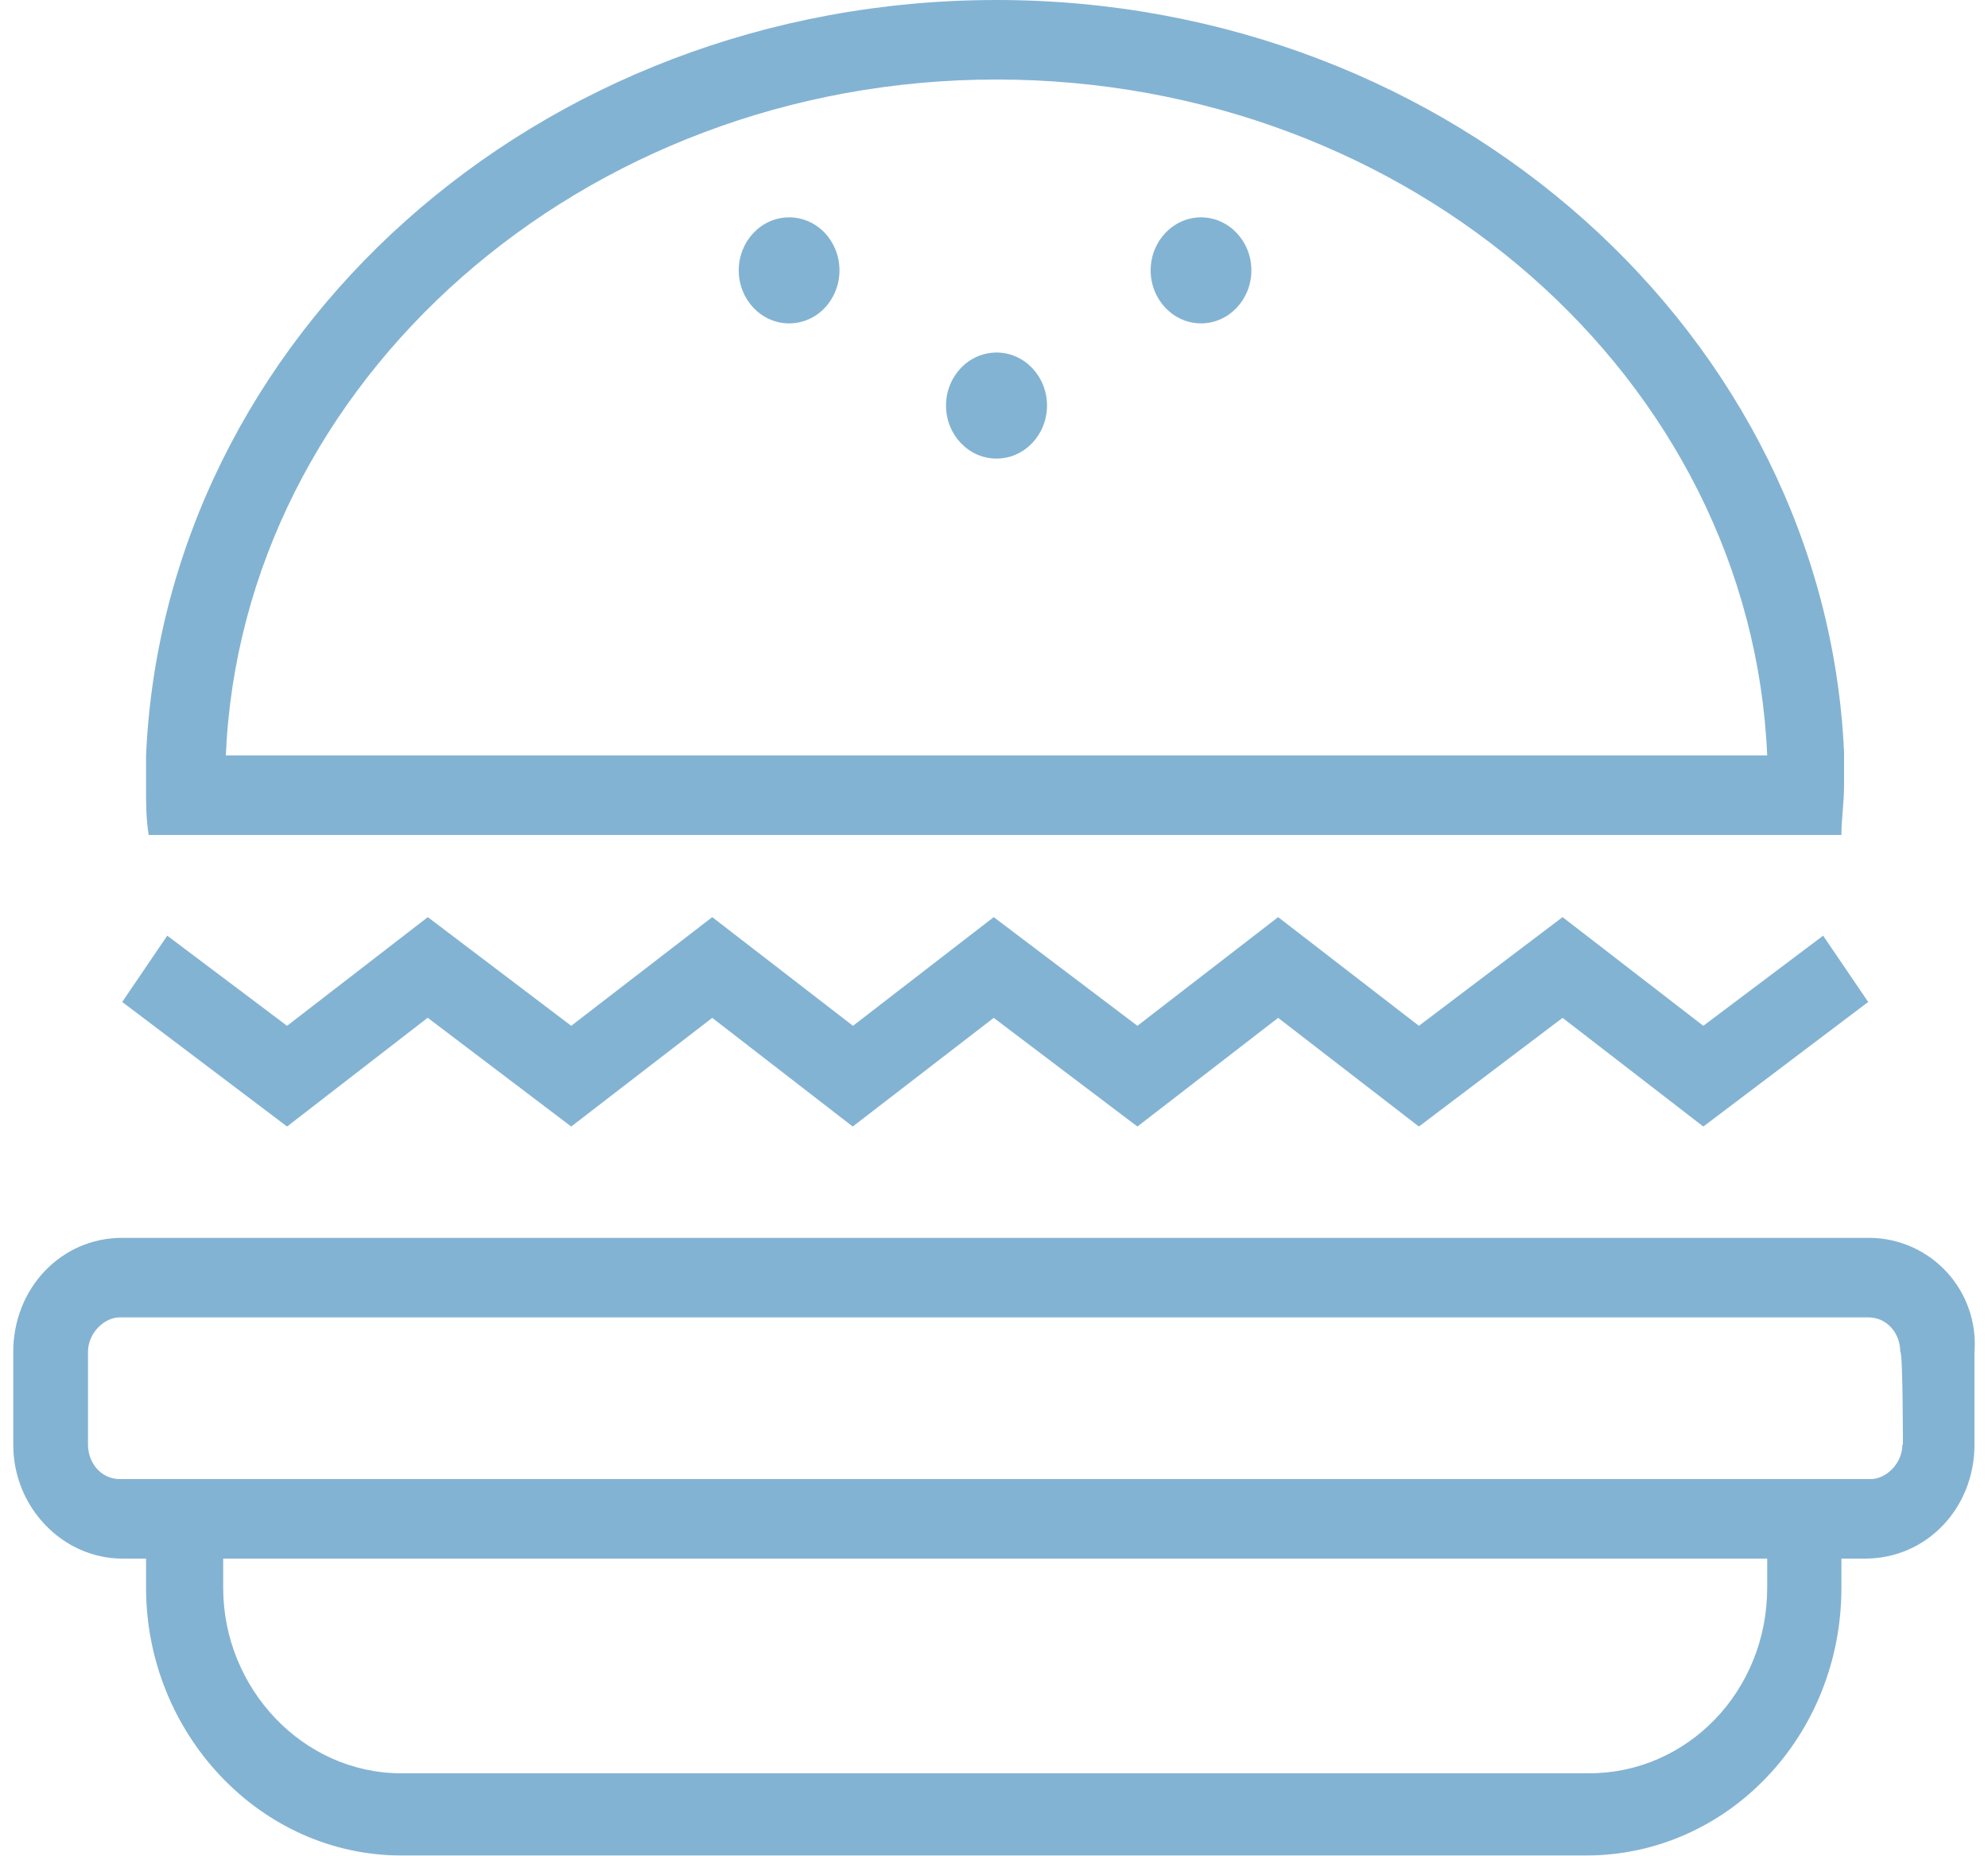
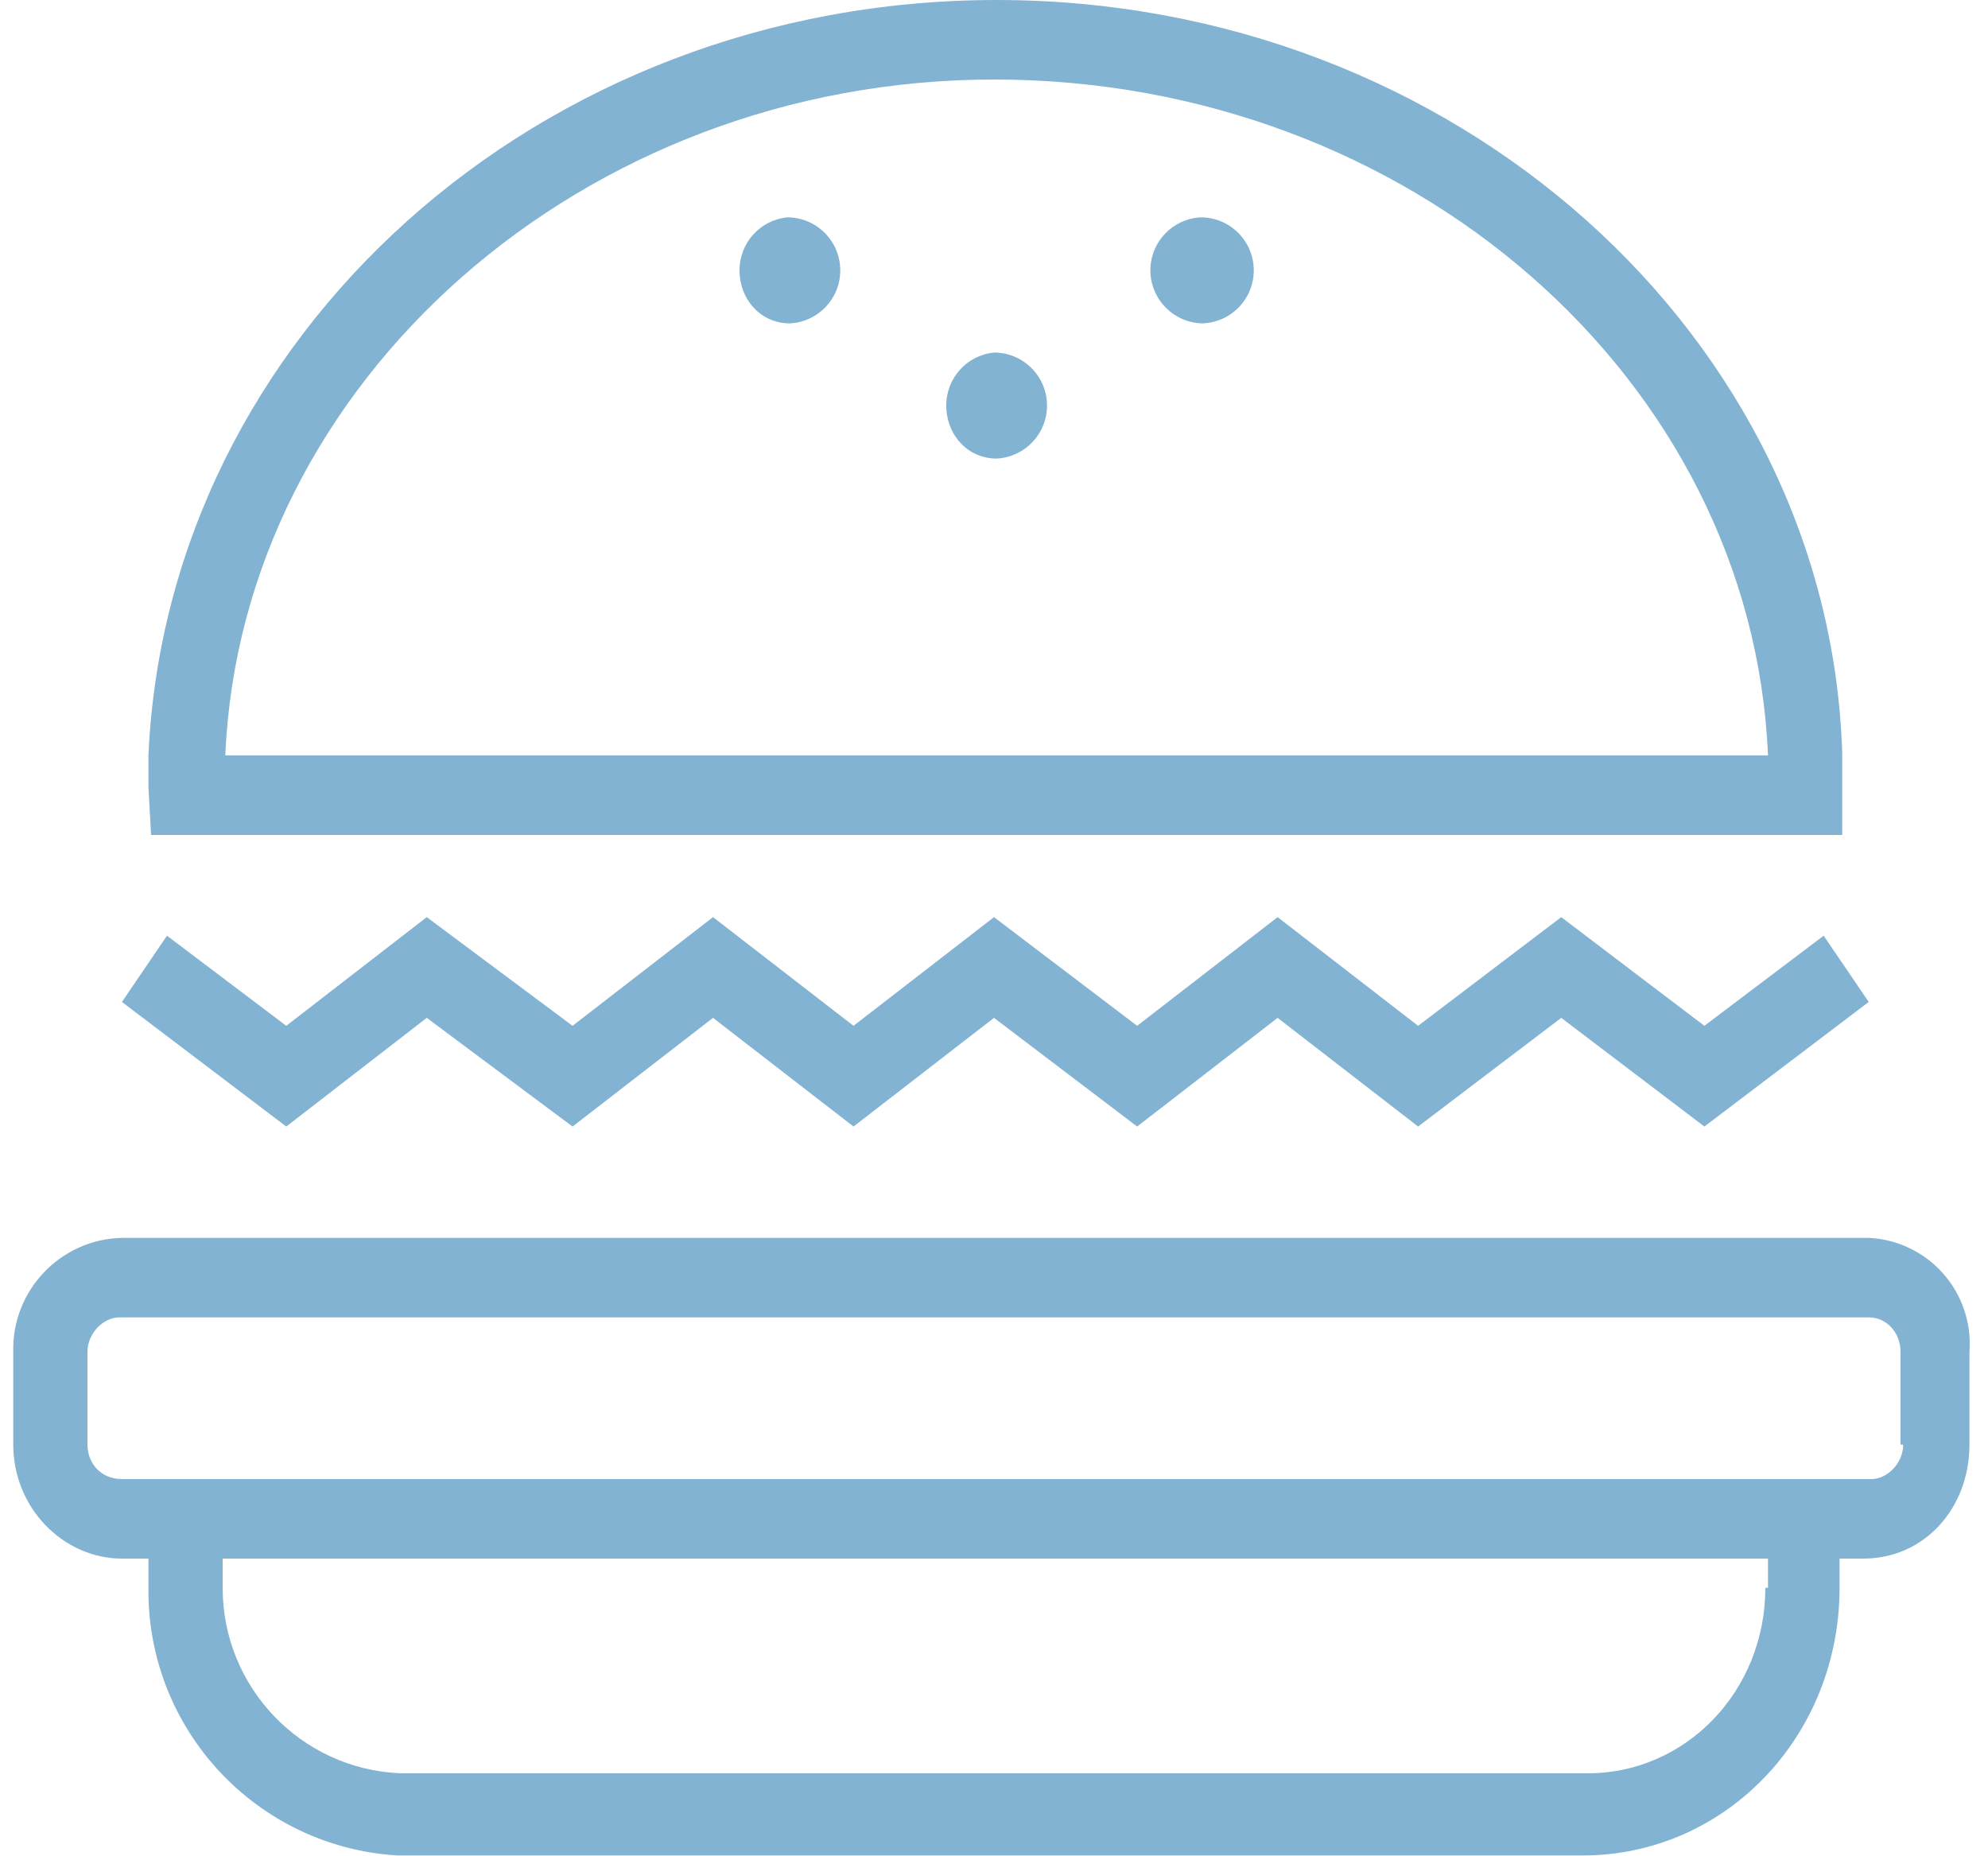
- <svg xmlns="http://www.w3.org/2000/svg" width="75" height="70" fill="none">
-   <path fill="#83B3D3" d="M70.58 46.7H4.6C2.31 46.7.5 48.6.5 51v3.5c0 2.4 1.9 4.3 4.11 4.3h.9v1.1c0 5.5 4.31 10.1 9.63 10.1h44.7c5.32 0 9.63-4.5 9.63-10.1v-1.1h.9c2.31 0 4.12-1.9 4.12-4.3V51a4 4 0 0 0-3.91-4.3Zm-3.91 13.2c0 3.9-3.01 7-6.72 7H15.14c-3.71 0-6.72-3.2-6.72-7v-1.1h58.25v1.1Zm5.1-5.4c0 .7-.6 1.3-1.2 1.3H4.52c-.7 0-1.2-.6-1.2-1.3V51c0-.7.6-1.3 1.2-1.3h65.97c.7 0 1.2.6 1.2 1.3.1 0 .1 3.5.1 3.5ZM16.14 38.4l5.41 4.1 5.32-4.1 5.3 4.1 5.32-4.1 5.42 4.1 5.31-4.1 5.31 4.1 5.42-4.1 5.31 4.1 6.22-4.7-1.7-2.5-4.52 3.4-5.31-4.1-5.42 4.1-5.31-4.1-5.31 4.1-5.42-4.1-5.31 4.1-5.31-4.1-5.32 4.1-5.41-4.1-5.31 4.1-4.52-3.4-1.7 2.5 6.22 4.7 5.3-4.1ZM8.52 31.5h60.95c0-.6.1-1.2.1-1.9v-1.2C68.87 12.7 54.84 0 37.6 0 20.25 0 6.21 12.7 5.51 28.5v1.2c0 .6 0 1.2.1 1.8h2.91ZM37.59 3c15.64 0 28.47 11.3 29.08 25.5H8.52C9.12 14.4 21.95 3 37.59 3Z" />
-   <path fill="#83B3D3" d="M37.6 17.3c1.05 0 1.9-.9 1.9-2s-.85-2-1.9-2c-1.06 0-1.91.9-1.91 2s.85 2 1.9 2ZM29.77 12.2c1.06 0 1.9-.9 1.9-2s-.84-2-1.9-2c-1.05 0-1.9.9-1.9 2s.85 2 1.9 2ZM45.31 12.2c1.05 0 1.9-.9 1.9-2s-.85-2-1.9-2c-1.05 0-1.9.9-1.9 2s.85 2 1.9 2Z" />
+ <svg xmlns="http://www.w3.org/2000/svg" width="75" height="70" fill="none" viewBox="0 0 75 70">
+   <path fill="#83B3D3" d="M70.6 46.7h-66A4.2 4.2 0 0 0 .5 51v3.5c0 2.4 1.9 4.3 4.1 4.3h1v1.1A10 10 0 0 0 15 70h44.7c5.4 0 9.7-4.5 9.7-10.1v-1.1h.9c2.3 0 4-1.9 4-4.3V51a4 4 0 0 0-3.8-4.3Zm-4 13.2c0 3.9-3 7-6.7 7H15.1a7 7 0 0 1-6.7-7v-1.1h58.3v1.1Zm5.2-5.4c0 .7-.6 1.3-1.2 1.3h-66c-.8 0-1.3-.6-1.3-1.3V51c0-.7.6-1.3 1.2-1.3h66c.7 0 1.2.6 1.2 1.3v3.5ZM16.1 38.4l5.5 4.1 5.3-4.1 5.3 4.1 5.3-4.1 5.4 4.1 5.3-4.1 5.3 4.1 5.4-4.1 5.4 4.1 6.2-4.7-1.7-2.5-4.5 3.4-5.4-4.1-5.4 4.1-5.3-4.1-5.3 4.1-5.4-4.1-5.3 4.1-5.3-4.1-5.3 4.1-5.5-4.1-5.3 4.1-4.5-3.4-1.7 2.5 6.2 4.7 5.3-4.1ZM8.5 31.5h61V28.4C69 12.7 54.9 0 37.6 0S6.3 12.7 5.6 28.5v1.2l.1 1.8h3ZM37.5 3c15.7 0 28.6 11.3 29.2 25.5H8.5C9.1 14.4 22 3 37.5 3Z" />
+   <path fill="#83B3D3" d="M37.6 17.3a2 2 0 0 0 1.9-2 2 2 0 0 0-2-2 2 2 0 0 0-1.8 2c0 1.1.8 2 1.9 2ZM29.8 12.2a2 2 0 0 0 1.9-2 2 2 0 0 0-2-2 2 2 0 0 0-1.8 2c0 1.1.8 2 1.9 2ZM45.3 12.2a2 2 0 0 0 2-2 2 2 0 0 0-2-2 2 2 0 0 0-1.9 2c0 1.1.9 2 2 2Z" />
</svg>
